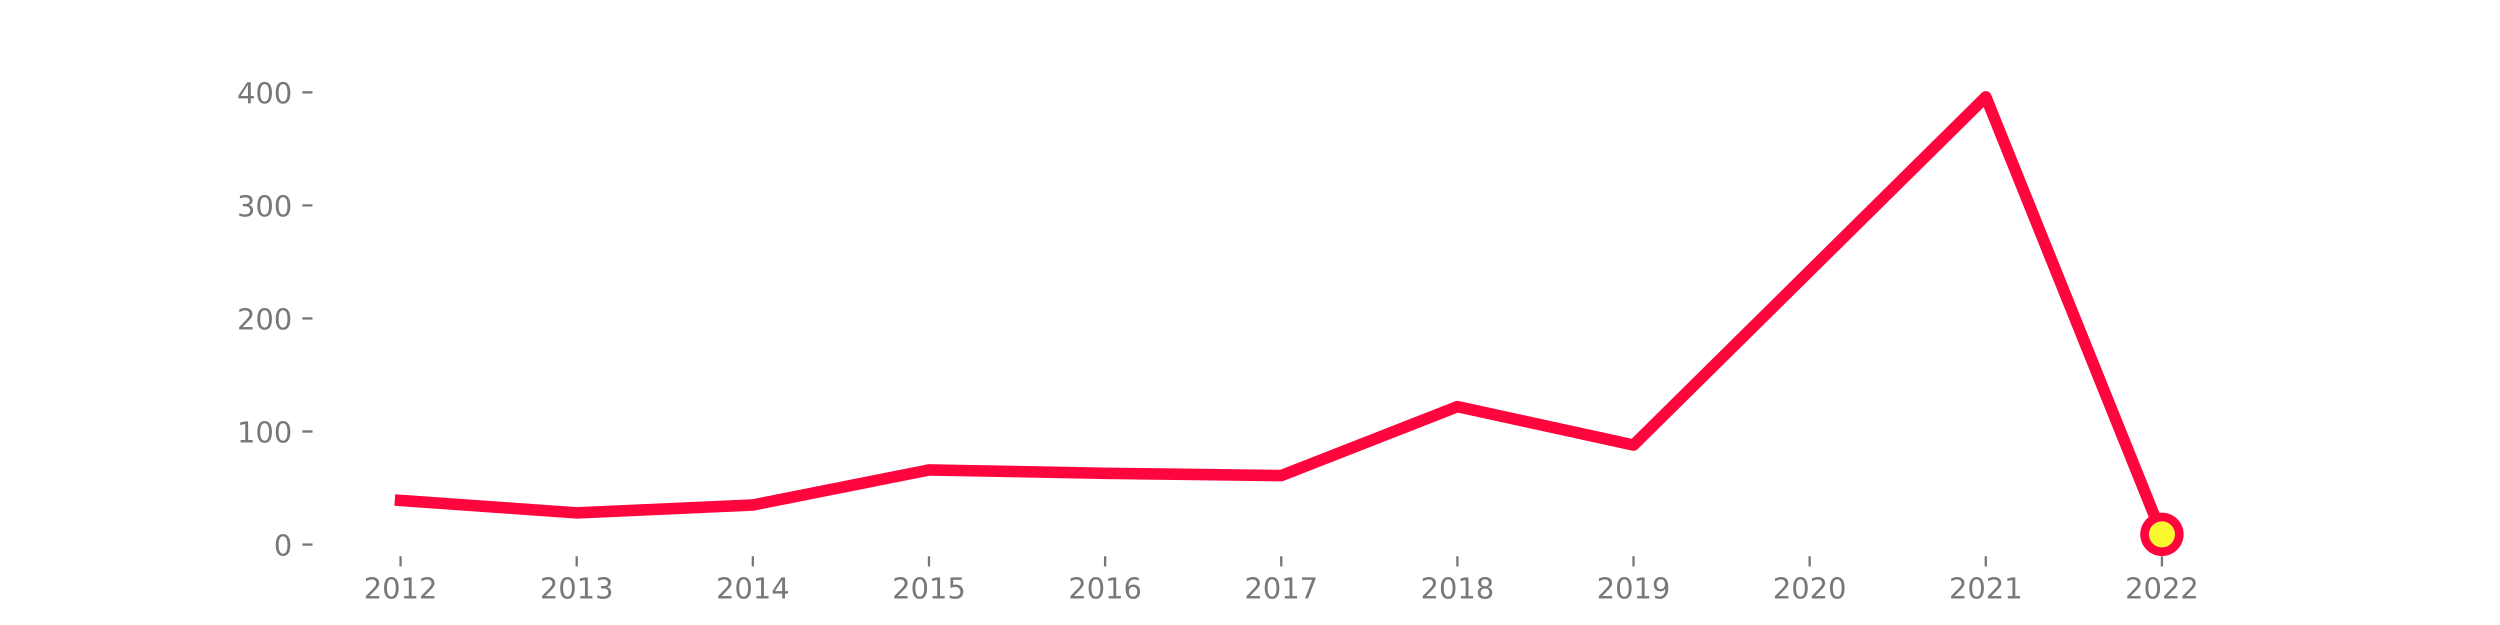
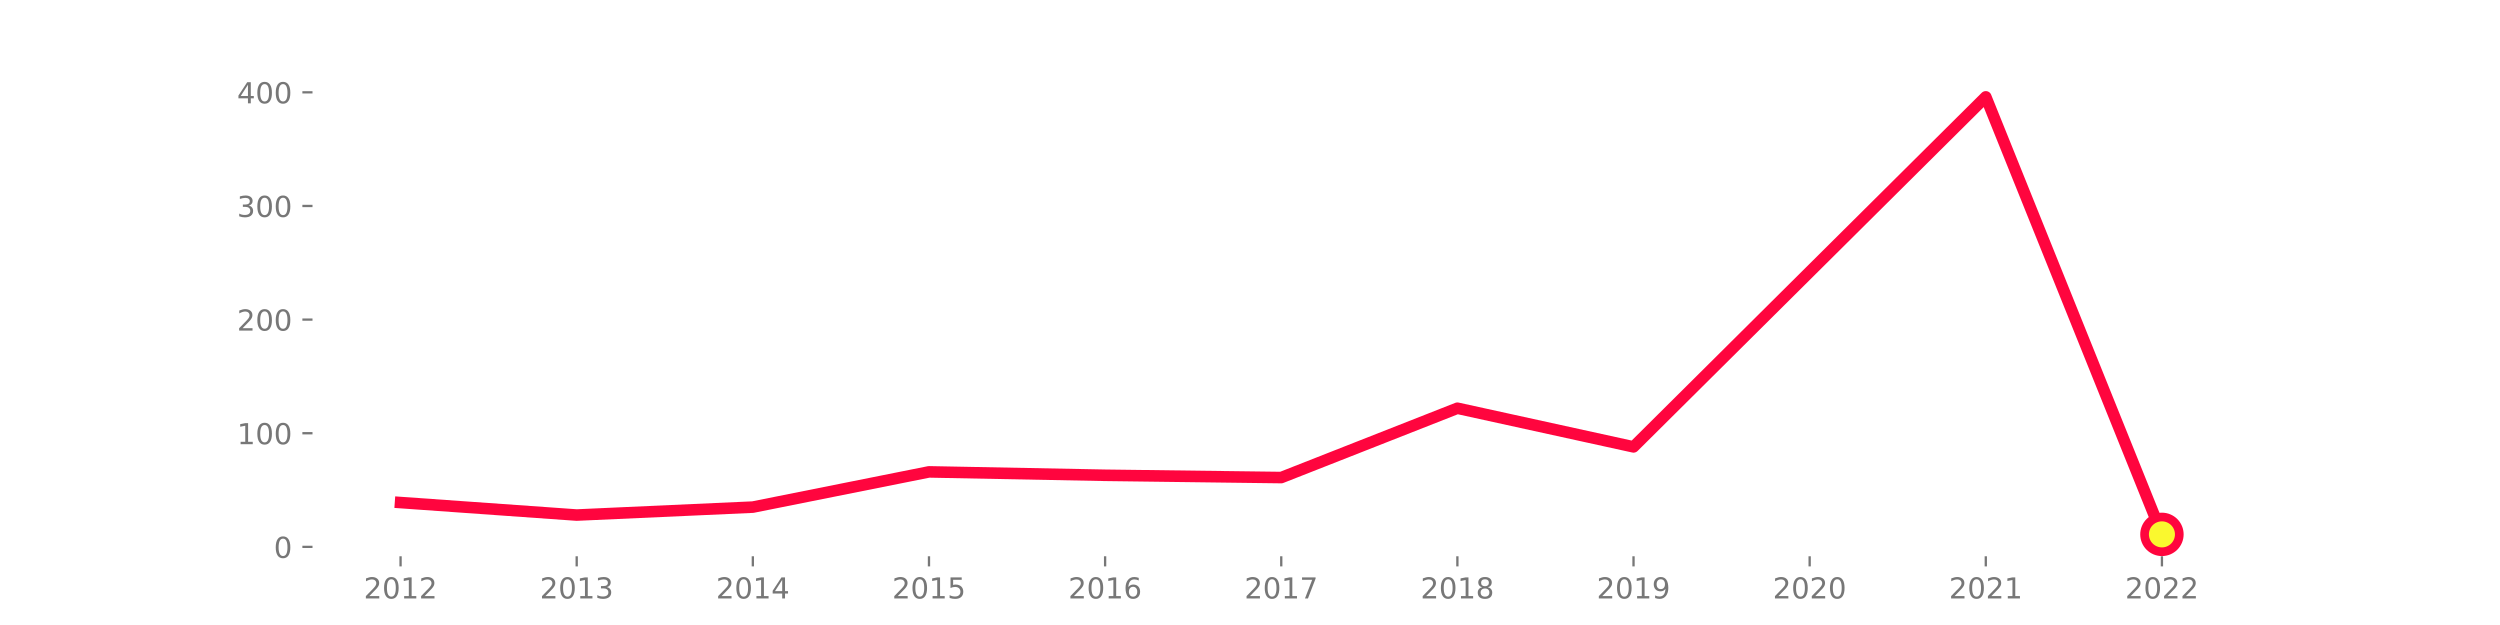
<svg xmlns="http://www.w3.org/2000/svg" xmlns:xlink="http://www.w3.org/1999/xlink" height="216pt" version="1.1" viewBox="0 0 864 216" width="864pt">
  <defs>
    <style type="text/css">*{stroke-linecap:butt;stroke-linejoin:round;}</style>
  </defs>
  <g id="figure_1">
    <g id="patch_1">
      <path d="M 0 216  L 864 216  L 864 0  L 0 0  z " style="fill:none;" />
    </g>
    <g id="axes_1">
      <g id="patch_2">
        <path d="M 108 192.24  L 777.6 192.24  L 777.6 25.92  L 108 25.92  z " style="fill:none;" />
      </g>
      <g id="matplotlib.axis_1">
        <g id="xtick_1">
          <g id="line2d_1">
            <defs>
              <path d="M 0 0  L 0 3.5  " id="m369d5d4faf" style="stroke:#777777;stroke-width:0.8;" />
            </defs>
            <g>
              <use style="fill:#777777;stroke:#777777;stroke-width:0.8;" x="138.436" xlink:href="#m369d5d4faf" y="192.24" />
            </g>
          </g>
          <g id="text_1">
            <g style="fill:#777777;" transform="translate(125.7114 206.8384)scale(0.1 -0.1)">
              <defs>
                <path d="M 19.188 8.297  L 53.609 8.297  L 53.609 0  L 7.328 0  L 7.328 8.297  Q 12.938 14.109 22.625 23.891  Q 32.328 33.688 34.812 36.531  Q 39.547 41.844 41.422 45.531  Q 43.312 49.219 43.312 52.781  Q 43.312 58.594 39.234 62.25  Q 35.156 65.922 28.609 65.922  Q 23.969 65.922 18.812 64.312  Q 13.672 62.703 7.812 59.422  L 7.812 69.391  Q 13.766 71.781 18.938 73  Q 24.125 74.219 28.422 74.219  Q 39.75 74.219 46.484 68.547  Q 53.219 62.891 53.219 53.422  Q 53.219 48.922 51.531 44.891  Q 49.859 40.875 45.406 35.406  Q 44.188 33.984 37.641 27.219  Q 31.109 20.453 19.188 8.297  z " id="DejaVuSans-50" />
                <path d="M 31.781 66.406  Q 24.172 66.406 20.328 58.906  Q 16.5 51.422 16.5 36.375  Q 16.5 21.391 20.328 13.891  Q 24.172 6.391 31.781 6.391  Q 39.453 6.391 43.281 13.891  Q 47.125 21.391 47.125 36.375  Q 47.125 51.422 43.281 58.906  Q 39.453 66.406 31.781 66.406  z M 31.781 74.219  Q 44.047 74.219 50.516 64.516  Q 56.984 54.828 56.984 36.375  Q 56.984 17.969 50.516 8.266  Q 44.047 -1.422 31.781 -1.422  Q 19.531 -1.422 13.062 8.266  Q 6.594 17.969 6.594 36.375  Q 6.594 54.828 13.062 64.516  Q 19.531 74.219 31.781 74.219  z " id="DejaVuSans-48" />
                <path d="M 12.406 8.297  L 28.516 8.297  L 28.516 63.922  L 10.984 60.406  L 10.984 69.391  L 28.422 72.906  L 38.281 72.906  L 38.281 8.297  L 54.391 8.297  L 54.391 0  L 12.406 0  z " id="DejaVuSans-49" />
              </defs>
              <use xlink:href="#DejaVuSans-50" />
              <use x="63.623" xlink:href="#DejaVuSans-48" />
              <use x="127.246" xlink:href="#DejaVuSans-49" />
              <use x="190.869" xlink:href="#DejaVuSans-50" />
            </g>
          </g>
        </g>
        <g id="xtick_2">
          <g id="line2d_2">
            <g>
              <use style="fill:#777777;stroke:#777777;stroke-width:0.8;" x="199.309" xlink:href="#m369d5d4faf" y="192.24" />
            </g>
          </g>
          <g id="text_2">
            <g style="fill:#777777;" transform="translate(186.5841 206.8384)scale(0.1 -0.1)">
              <defs>
                <path d="M 40.578 39.312  Q 47.656 37.797 51.625 33  Q 55.609 28.219 55.609 21.188  Q 55.609 10.406 48.188 4.484  Q 40.766 -1.422 27.094 -1.422  Q 22.516 -1.422 17.656 -0.516  Q 12.797 0.391 7.625 2.203  L 7.625 11.719  Q 11.719 9.328 16.594 8.109  Q 21.484 6.891 26.812 6.891  Q 36.078 6.891 40.938 10.547  Q 45.797 14.203 45.797 21.188  Q 45.797 27.641 41.281 31.266  Q 36.766 34.906 28.719 34.906  L 20.219 34.906  L 20.219 43.016  L 29.109 43.016  Q 36.375 43.016 40.234 45.922  Q 44.094 48.828 44.094 54.297  Q 44.094 59.906 40.109 62.906  Q 36.141 65.922 28.719 65.922  Q 24.656 65.922 20.016 65.031  Q 15.375 64.156 9.812 62.312  L 9.812 71.094  Q 15.438 72.656 20.344 73.438  Q 25.25 74.219 29.594 74.219  Q 40.828 74.219 47.359 69.109  Q 53.906 64.016 53.906 55.328  Q 53.906 49.266 50.438 45.094  Q 46.969 40.922 40.578 39.312  z " id="DejaVuSans-51" />
              </defs>
              <use xlink:href="#DejaVuSans-50" />
              <use x="63.623" xlink:href="#DejaVuSans-48" />
              <use x="127.246" xlink:href="#DejaVuSans-49" />
              <use x="190.869" xlink:href="#DejaVuSans-51" />
            </g>
          </g>
        </g>
        <g id="xtick_3">
          <g id="line2d_3">
            <g>
              <use style="fill:#777777;stroke:#777777;stroke-width:0.8;" x="260.182" xlink:href="#m369d5d4faf" y="192.24" />
            </g>
          </g>
          <g id="text_3">
            <g style="fill:#777777;" transform="translate(247.4568 206.8384)scale(0.1 -0.1)">
              <defs>
                <path d="M 37.797 64.312  L 12.891 25.391  L 37.797 25.391  z M 35.203 72.906  L 47.609 72.906  L 47.609 25.391  L 58.016 25.391  L 58.016 17.188  L 47.609 17.188  L 47.609 0  L 37.797 0  L 37.797 17.188  L 4.891 17.188  L 4.891 26.703  z " id="DejaVuSans-52" />
              </defs>
              <use xlink:href="#DejaVuSans-50" />
              <use x="63.623" xlink:href="#DejaVuSans-48" />
              <use x="127.246" xlink:href="#DejaVuSans-49" />
              <use x="190.869" xlink:href="#DejaVuSans-52" />
            </g>
          </g>
        </g>
        <g id="xtick_4">
          <g id="line2d_4">
            <g>
              <use style="fill:#777777;stroke:#777777;stroke-width:0.8;" x="321.055" xlink:href="#m369d5d4faf" y="192.24" />
            </g>
          </g>
          <g id="text_4">
            <g style="fill:#777777;" transform="translate(308.3295 206.8384)scale(0.1 -0.1)">
              <defs>
                <path d="M 10.797 72.906  L 49.516 72.906  L 49.516 64.594  L 19.828 64.594  L 19.828 46.734  Q 21.969 47.469 24.109 47.828  Q 26.266 48.188 28.422 48.188  Q 40.625 48.188 47.75 41.5  Q 54.891 34.812 54.891 23.391  Q 54.891 11.625 47.562 5.094  Q 40.234 -1.422 26.906 -1.422  Q 22.312 -1.422 17.547 -0.641  Q 12.797 0.141 7.719 1.703  L 7.719 11.625  Q 12.109 9.234 16.797 8.062  Q 21.484 6.891 26.703 6.891  Q 35.156 6.891 40.078 11.328  Q 45.016 15.766 45.016 23.391  Q 45.016 31 40.078 35.438  Q 35.156 39.891 26.703 39.891  Q 22.75 39.891 18.812 39.016  Q 14.891 38.141 10.797 36.281  z " id="DejaVuSans-53" />
              </defs>
              <use xlink:href="#DejaVuSans-50" />
              <use x="63.623" xlink:href="#DejaVuSans-48" />
              <use x="127.246" xlink:href="#DejaVuSans-49" />
              <use x="190.869" xlink:href="#DejaVuSans-53" />
            </g>
          </g>
        </g>
        <g id="xtick_5">
          <g id="line2d_5">
            <g>
              <use style="fill:#777777;stroke:#777777;stroke-width:0.8;" x="381.927" xlink:href="#m369d5d4faf" y="192.24" />
            </g>
          </g>
          <g id="text_5">
            <g style="fill:#777777;" transform="translate(369.2023 206.8384)scale(0.1 -0.1)">
              <defs>
                <path d="M 33.016 40.375  Q 26.375 40.375 22.484 35.828  Q 18.609 31.297 18.609 23.391  Q 18.609 15.531 22.484 10.953  Q 26.375 6.391 33.016 6.391  Q 39.656 6.391 43.531 10.953  Q 47.406 15.531 47.406 23.391  Q 47.406 31.297 43.531 35.828  Q 39.656 40.375 33.016 40.375  z M 52.594 71.297  L 52.594 62.312  Q 48.875 64.062 45.094 64.984  Q 41.312 65.922 37.594 65.922  Q 27.828 65.922 22.672 59.328  Q 17.531 52.734 16.797 39.406  Q 19.672 43.656 24.016 45.922  Q 28.375 48.188 33.594 48.188  Q 44.578 48.188 50.953 41.516  Q 57.328 34.859 57.328 23.391  Q 57.328 12.156 50.688 5.359  Q 44.047 -1.422 33.016 -1.422  Q 20.359 -1.422 13.672 8.266  Q 6.984 17.969 6.984 36.375  Q 6.984 53.656 15.188 63.938  Q 23.391 74.219 37.203 74.219  Q 40.922 74.219 44.703 73.484  Q 48.484 72.75 52.594 71.297  z " id="DejaVuSans-54" />
              </defs>
              <use xlink:href="#DejaVuSans-50" />
              <use x="63.623" xlink:href="#DejaVuSans-48" />
              <use x="127.246" xlink:href="#DejaVuSans-49" />
              <use x="190.869" xlink:href="#DejaVuSans-54" />
            </g>
          </g>
        </g>
        <g id="xtick_6">
          <g id="line2d_6">
            <g>
              <use style="fill:#777777;stroke:#777777;stroke-width:0.8;" x="442.8" xlink:href="#m369d5d4faf" y="192.24" />
            </g>
          </g>
          <g id="text_6">
            <g style="fill:#777777;" transform="translate(430.075 206.8384)scale(0.1 -0.1)">
              <defs>
                <path d="M 8.203 72.906  L 55.078 72.906  L 55.078 68.703  L 28.609 0  L 18.312 0  L 43.219 64.594  L 8.203 64.594  z " id="DejaVuSans-55" />
              </defs>
              <use xlink:href="#DejaVuSans-50" />
              <use x="63.623" xlink:href="#DejaVuSans-48" />
              <use x="127.246" xlink:href="#DejaVuSans-49" />
              <use x="190.869" xlink:href="#DejaVuSans-55" />
            </g>
          </g>
        </g>
        <g id="xtick_7">
          <g id="line2d_7">
            <g>
              <use style="fill:#777777;stroke:#777777;stroke-width:0.8;" x="503.673" xlink:href="#m369d5d4faf" y="192.24" />
            </g>
          </g>
          <g id="text_7">
            <g style="fill:#777777;" transform="translate(490.9477 206.8384)scale(0.1 -0.1)">
              <defs>
                <path d="M 31.781 34.625  Q 24.75 34.625 20.719 30.859  Q 16.703 27.094 16.703 20.516  Q 16.703 13.922 20.719 10.156  Q 24.75 6.391 31.781 6.391  Q 38.812 6.391 42.859 10.172  Q 46.922 13.969 46.922 20.516  Q 46.922 27.094 42.891 30.859  Q 38.875 34.625 31.781 34.625  z M 21.922 38.812  Q 15.578 40.375 12.031 44.719  Q 8.5 49.078 8.5 55.328  Q 8.5 64.062 14.719 69.141  Q 20.953 74.219 31.781 74.219  Q 42.672 74.219 48.875 69.141  Q 55.078 64.062 55.078 55.328  Q 55.078 49.078 51.531 44.719  Q 48 40.375 41.703 38.812  Q 48.828 37.156 52.797 32.312  Q 56.781 27.484 56.781 20.516  Q 56.781 9.906 50.312 4.234  Q 43.844 -1.422 31.781 -1.422  Q 19.734 -1.422 13.25 4.234  Q 6.781 9.906 6.781 20.516  Q 6.781 27.484 10.781 32.312  Q 14.797 37.156 21.922 38.812  z M 18.312 54.391  Q 18.312 48.734 21.844 45.562  Q 25.391 42.391 31.781 42.391  Q 38.141 42.391 41.719 45.562  Q 45.312 48.734 45.312 54.391  Q 45.312 60.062 41.719 63.234  Q 38.141 66.406 31.781 66.406  Q 25.391 66.406 21.844 63.234  Q 18.312 60.062 18.312 54.391  z " id="DejaVuSans-56" />
              </defs>
              <use xlink:href="#DejaVuSans-50" />
              <use x="63.623" xlink:href="#DejaVuSans-48" />
              <use x="127.246" xlink:href="#DejaVuSans-49" />
              <use x="190.869" xlink:href="#DejaVuSans-56" />
            </g>
          </g>
        </g>
        <g id="xtick_8">
          <g id="line2d_8">
            <g>
              <use style="fill:#777777;stroke:#777777;stroke-width:0.8;" x="564.545" xlink:href="#m369d5d4faf" y="192.24" />
            </g>
          </g>
          <g id="text_8">
            <g style="fill:#777777;" transform="translate(551.8205 206.8384)scale(0.1 -0.1)">
              <defs>
                <path d="M 10.984 1.516  L 10.984 10.5  Q 14.703 8.734 18.5 7.812  Q 22.312 6.891 25.984 6.891  Q 35.75 6.891 40.891 13.453  Q 46.047 20.016 46.781 33.406  Q 43.953 29.203 39.594 26.953  Q 35.25 24.703 29.984 24.703  Q 19.047 24.703 12.672 31.312  Q 6.297 37.938 6.297 49.422  Q 6.297 60.641 12.938 67.422  Q 19.578 74.219 30.609 74.219  Q 43.266 74.219 49.922 64.516  Q 56.594 54.828 56.594 36.375  Q 56.594 19.141 48.406 8.859  Q 40.234 -1.422 26.422 -1.422  Q 22.703 -1.422 18.891 -0.688  Q 15.094 0.047 10.984 1.516  z M 30.609 32.422  Q 37.25 32.422 41.125 36.953  Q 45.016 41.5 45.016 49.422  Q 45.016 57.281 41.125 61.844  Q 37.25 66.406 30.609 66.406  Q 23.969 66.406 20.094 61.844  Q 16.219 57.281 16.219 49.422  Q 16.219 41.5 20.094 36.953  Q 23.969 32.422 30.609 32.422  z " id="DejaVuSans-57" />
              </defs>
              <use xlink:href="#DejaVuSans-50" />
              <use x="63.623" xlink:href="#DejaVuSans-48" />
              <use x="127.246" xlink:href="#DejaVuSans-49" />
              <use x="190.869" xlink:href="#DejaVuSans-57" />
            </g>
          </g>
        </g>
        <g id="xtick_9">
          <g id="line2d_9">
            <g>
              <use style="fill:#777777;stroke:#777777;stroke-width:0.8;" x="625.418" xlink:href="#m369d5d4faf" y="192.24" />
            </g>
          </g>
          <g id="text_9">
            <g style="fill:#777777;" transform="translate(612.6932 206.8384)scale(0.1 -0.1)">
              <use xlink:href="#DejaVuSans-50" />
              <use x="63.623" xlink:href="#DejaVuSans-48" />
              <use x="127.246" xlink:href="#DejaVuSans-50" />
              <use x="190.869" xlink:href="#DejaVuSans-48" />
            </g>
          </g>
        </g>
        <g id="xtick_10">
          <g id="line2d_10">
            <g>
              <use style="fill:#777777;stroke:#777777;stroke-width:0.8;" x="686.291" xlink:href="#m369d5d4faf" y="192.24" />
            </g>
          </g>
          <g id="text_10">
            <g style="fill:#777777;" transform="translate(673.5659 206.8384)scale(0.1 -0.1)">
              <use xlink:href="#DejaVuSans-50" />
              <use x="63.623" xlink:href="#DejaVuSans-48" />
              <use x="127.246" xlink:href="#DejaVuSans-50" />
              <use x="190.869" xlink:href="#DejaVuSans-49" />
            </g>
          </g>
        </g>
        <g id="xtick_11">
          <g id="line2d_11">
            <g>
              <use style="fill:#777777;stroke:#777777;stroke-width:0.8;" x="747.164" xlink:href="#m369d5d4faf" y="192.24" />
            </g>
          </g>
          <g id="text_11">
            <g style="fill:#777777;" transform="translate(734.4386 206.8384)scale(0.1 -0.1)">
              <use xlink:href="#DejaVuSans-50" />
              <use x="63.623" xlink:href="#DejaVuSans-48" />
              <use x="127.246" xlink:href="#DejaVuSans-50" />
              <use x="190.869" xlink:href="#DejaVuSans-50" />
            </g>
          </g>
        </g>
      </g>
      <g id="matplotlib.axis_2">
        <g id="ytick_1">
          <g id="line2d_12">
            <defs>
              <path d="M 0 0  L -3.5 0  " id="m733c687d9e" style="stroke:#777777;stroke-width:0.8;" />
            </defs>
            <g>
-               <use style="fill:#777777;stroke:#777777;stroke-width:0.8;" x="108" xlink:href="#m733c687d9e" y="188.196" />
+               <use style="fill:#777777;stroke:#777777;stroke-width:0.8;" x="108" xlink:href="#m733c687d9e" y="189" />
            </g>
          </g>
          <g id="text_12">
-             <g style="fill:#777777;" transform="translate(94.6375 191.9955)scale(0.1 -0.1)">
+             <g style="fill:#777777;" transform="translate(94.6375 192.7992)scale(0.1 -0.1)">
              <use xlink:href="#DejaVuSans-48" />
            </g>
          </g>
        </g>
        <g id="ytick_2">
          <g id="line2d_13">
            <g>
-               <use style="fill:#777777;stroke:#777777;stroke-width:0.8;" x="108" xlink:href="#m733c687d9e" y="149.127" />
+               <use style="fill:#777777;stroke:#777777;stroke-width:0.8;" x="108" xlink:href="#m733c687d9e" y="149.727" />
            </g>
          </g>
          <g id="text_13">
-             <g style="fill:#777777;" transform="translate(81.9125 152.9257)scale(0.1 -0.1)">
+             <g style="fill:#777777;" transform="translate(81.9125 153.5265)scale(0.1 -0.1)">
              <use xlink:href="#DejaVuSans-49" />
              <use x="63.623" xlink:href="#DejaVuSans-48" />
              <use x="127.246" xlink:href="#DejaVuSans-48" />
            </g>
          </g>
        </g>
        <g id="ytick_3">
          <g id="line2d_14">
            <g>
-               <use style="fill:#777777;stroke:#777777;stroke-width:0.8;" x="108" xlink:href="#m733c687d9e" y="110.057" />
+               <use style="fill:#777777;stroke:#777777;stroke-width:0.8;" x="108" xlink:href="#m733c687d9e" y="110.455" />
            </g>
          </g>
          <g id="text_14">
-             <g style="fill:#777777;" transform="translate(81.9125 113.856)scale(0.1 -0.1)">
+             <g style="fill:#777777;" transform="translate(81.9125 114.2538)scale(0.1 -0.1)">
              <use xlink:href="#DejaVuSans-50" />
              <use x="63.623" xlink:href="#DejaVuSans-48" />
              <use x="127.246" xlink:href="#DejaVuSans-48" />
            </g>
          </g>
        </g>
        <g id="ytick_4">
          <g id="line2d_15">
            <g>
-               <use style="fill:#777777;stroke:#777777;stroke-width:0.8;" x="108" xlink:href="#m733c687d9e" y="70.987" />
+               <use style="fill:#777777;stroke:#777777;stroke-width:0.8;" x="108" xlink:href="#m733c687d9e" y="71.182" />
            </g>
          </g>
          <g id="text_15">
-             <g style="fill:#777777;" transform="translate(81.9125 74.7862)scale(0.1 -0.1)">
+             <g style="fill:#777777;" transform="translate(81.9125 74.98104)scale(0.1 -0.1)">
              <use xlink:href="#DejaVuSans-51" />
              <use x="63.623" xlink:href="#DejaVuSans-48" />
              <use x="127.246" xlink:href="#DejaVuSans-48" />
            </g>
          </g>
        </g>
        <g id="ytick_5">
          <g id="line2d_16">
            <g>
-               <use style="fill:#777777;stroke:#777777;stroke-width:0.8;" x="108" xlink:href="#m733c687d9e" y="31.917" />
+               <use style="fill:#777777;stroke:#777777;stroke-width:0.8;" x="108" xlink:href="#m733c687d9e" y="31.909" />
            </g>
          </g>
          <g id="text_16">
-             <g style="fill:#777777;" transform="translate(81.9125 35.71643)scale(0.1 -0.1)">
+             <g style="fill:#777777;" transform="translate(81.9125 35.70831)scale(0.1 -0.1)">
              <use xlink:href="#DejaVuSans-52" />
              <use x="63.623" xlink:href="#DejaVuSans-48" />
              <use x="127.246" xlink:href="#DejaVuSans-48" />
            </g>
          </g>
        </g>
      </g>
      <g id="line2d_17">
-         <path clip-path="url(#p371792d809)" d="M 138.436 172.959  L 199.309 177.257  L 260.182 174.522  L 321.055 162.41  L 381.927 163.582  L 442.8 164.364  L 503.673 140.531  L 564.545 153.815  L 625.418 93.647  L 686.291 33.48  L 747.164 184.68  " style="fill:none;stroke:#ff053e;stroke-linecap:square;stroke-width:4;" />
+         <path clip-path="url(#p371792d809)" d="M 138.436 173.684  L 199.309 178.004  L 260.182 175.255  L 321.055 163.08  L 381.927 164.258  L 442.8 165.044  L 503.673 141.087  L 564.545 154.44  L 625.418 93.96  L 686.291 33.48  L 747.164 184.68  " style="fill:none;stroke:#ff053e;stroke-linecap:square;stroke-width:4;" />
      </g>
      <g id="line2d_18">
        <path clip-path="url(#p371792d809)" d="M 747.164 184.68  " style="fill:none;stroke:#ff053e;stroke-linecap:square;stroke-width:4;" />
        <defs>
          <path d="M 0 6  C 1.591 6 3.117 5.368 4.243 4.243  C 5.368 3.117 6 1.591 6 0  C 6 -1.591 5.368 -3.117 4.243 -4.243  C 3.117 -5.368 1.591 -6 0 -6  C -1.591 -6 -3.117 -5.368 -4.243 -4.243  C -5.368 -3.117 -6 -1.591 -6 0  C -6 1.591 -5.368 3.117 -4.243 4.243  C -3.117 5.368 -1.591 6 0 6  z " id="m761ea37a20" style="stroke:#ff053e;stroke-width:3;" />
        </defs>
        <g clip-path="url(#p371792d809)">
          <use style="fill:#faf82e;stroke:#ff053e;stroke-width:3;" x="747.164" xlink:href="#m761ea37a20" y="184.68" />
        </g>
      </g>
    </g>
  </g>
  <defs>
    <clipPath id="p371792d809">
      <rect height="166.32" width="669.6" x="108" y="25.92" />
    </clipPath>
  </defs>
</svg>
